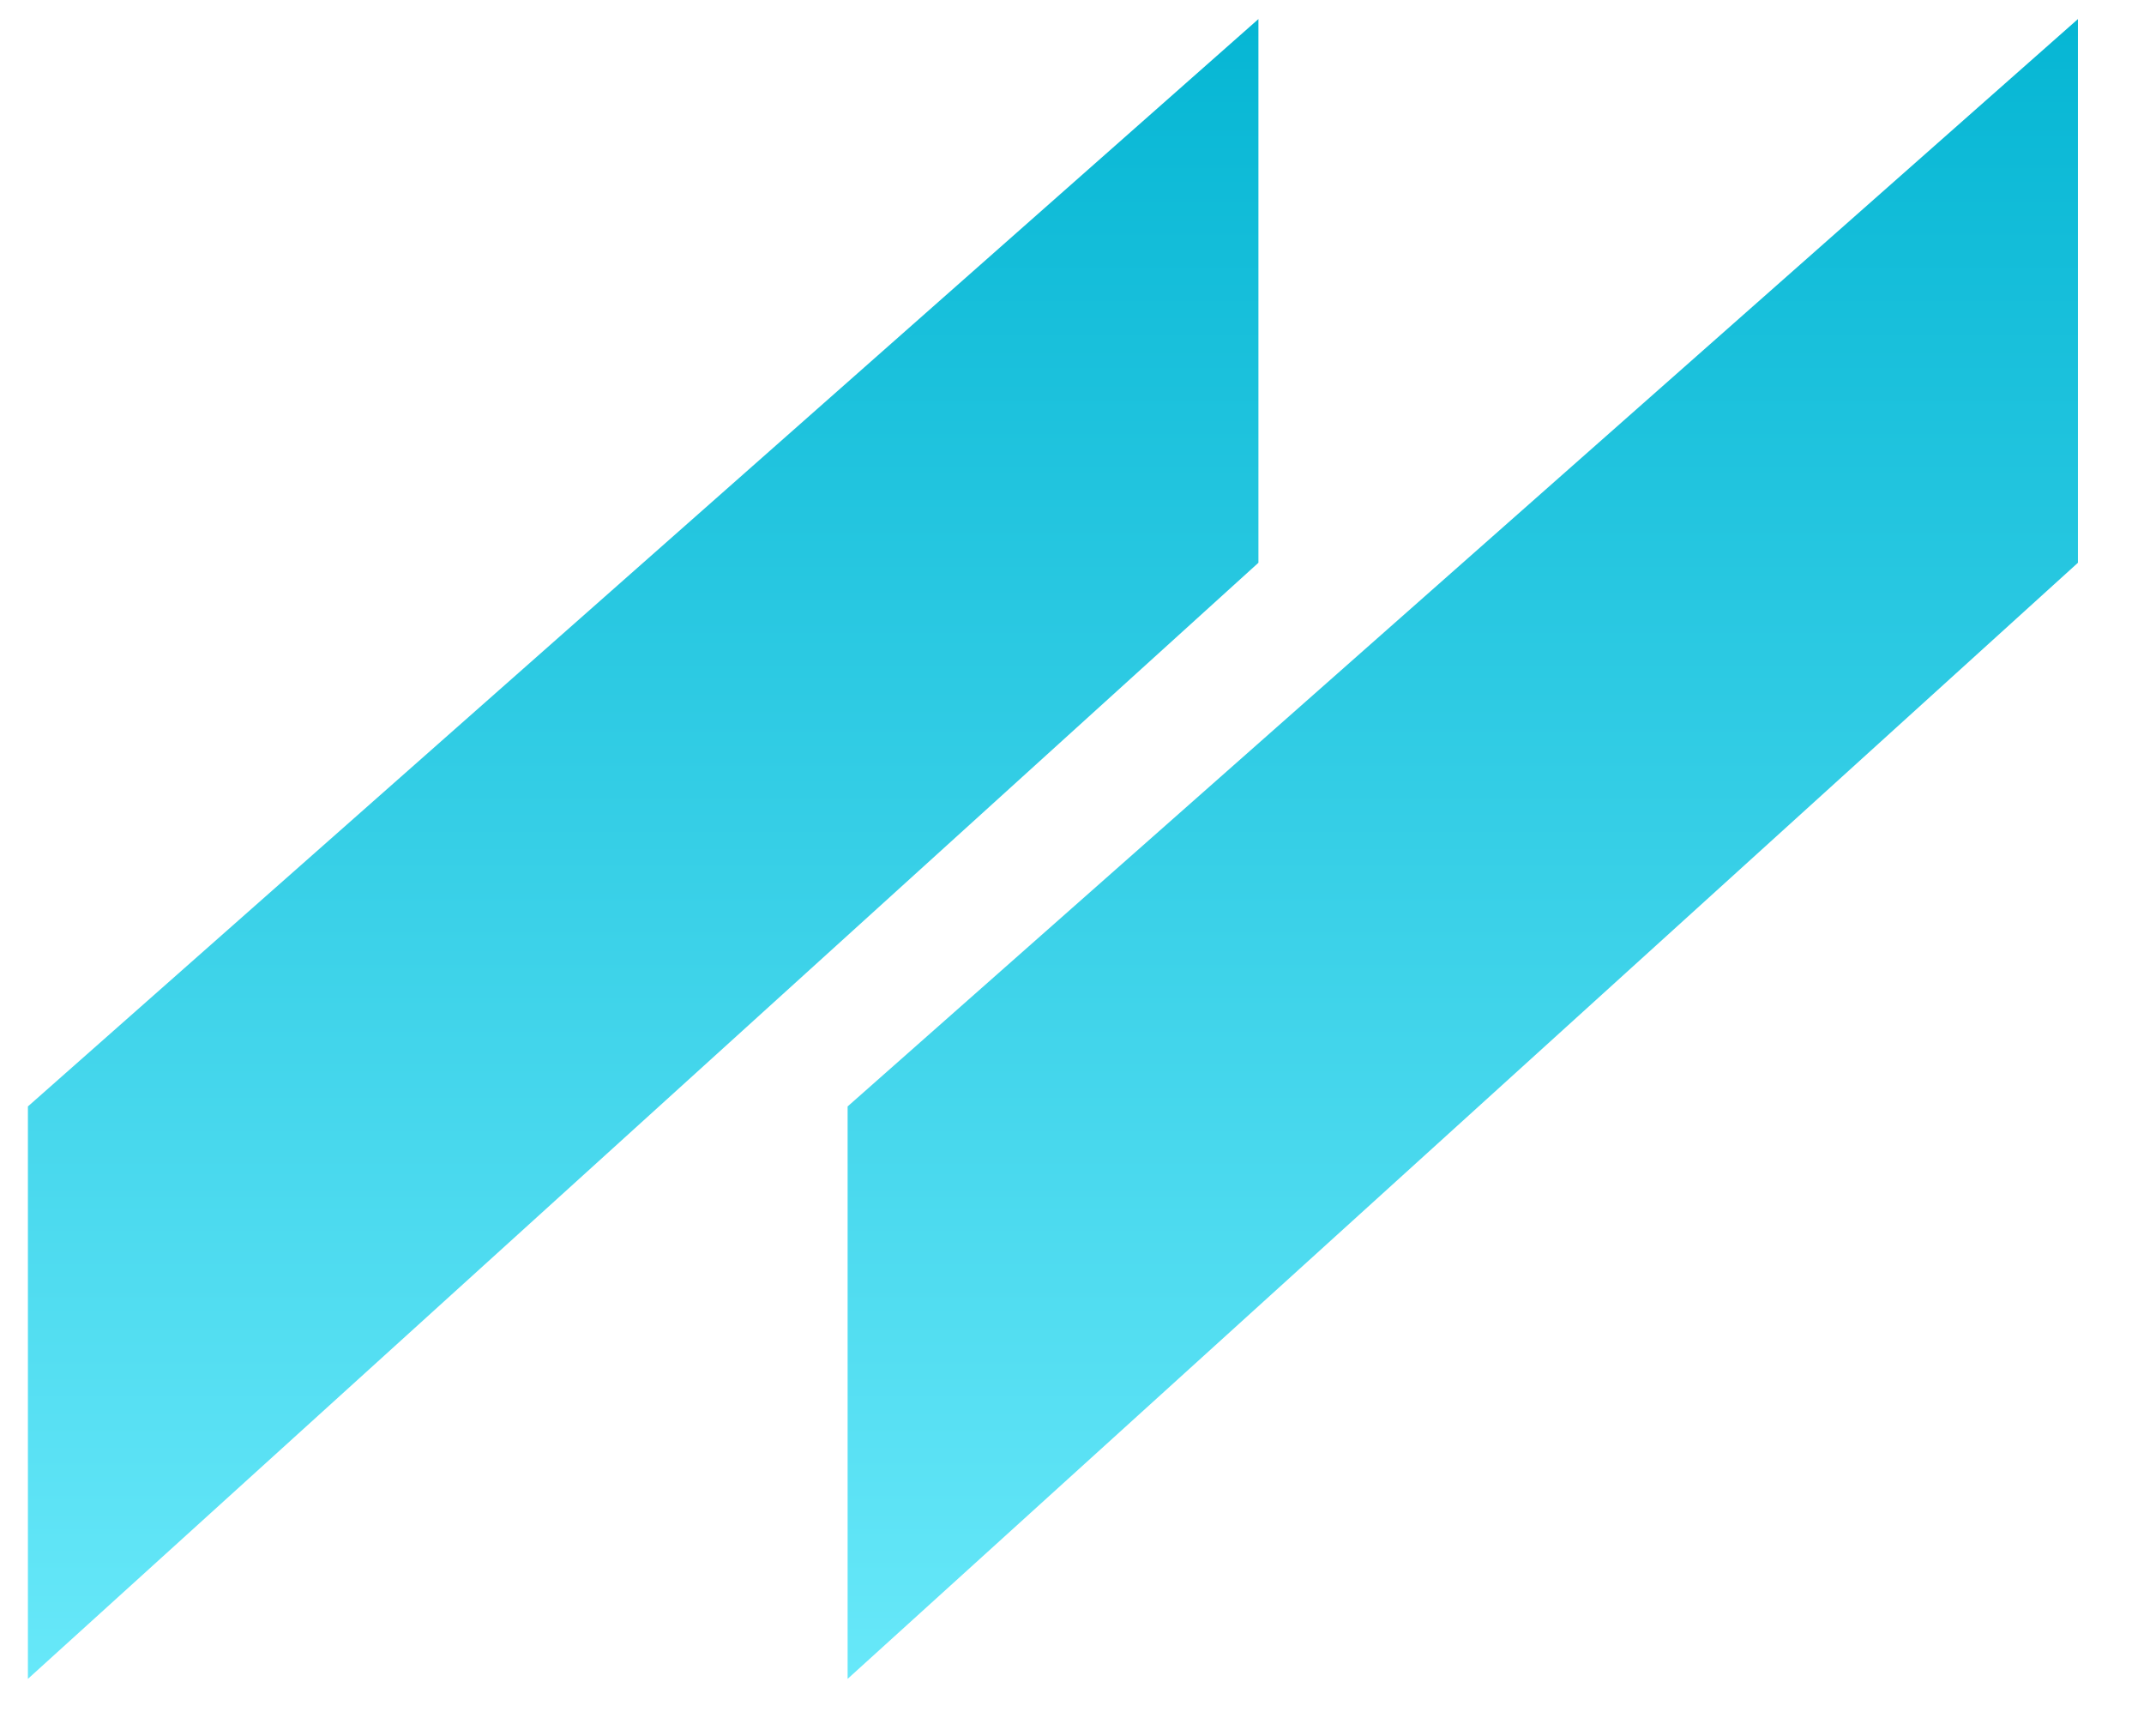
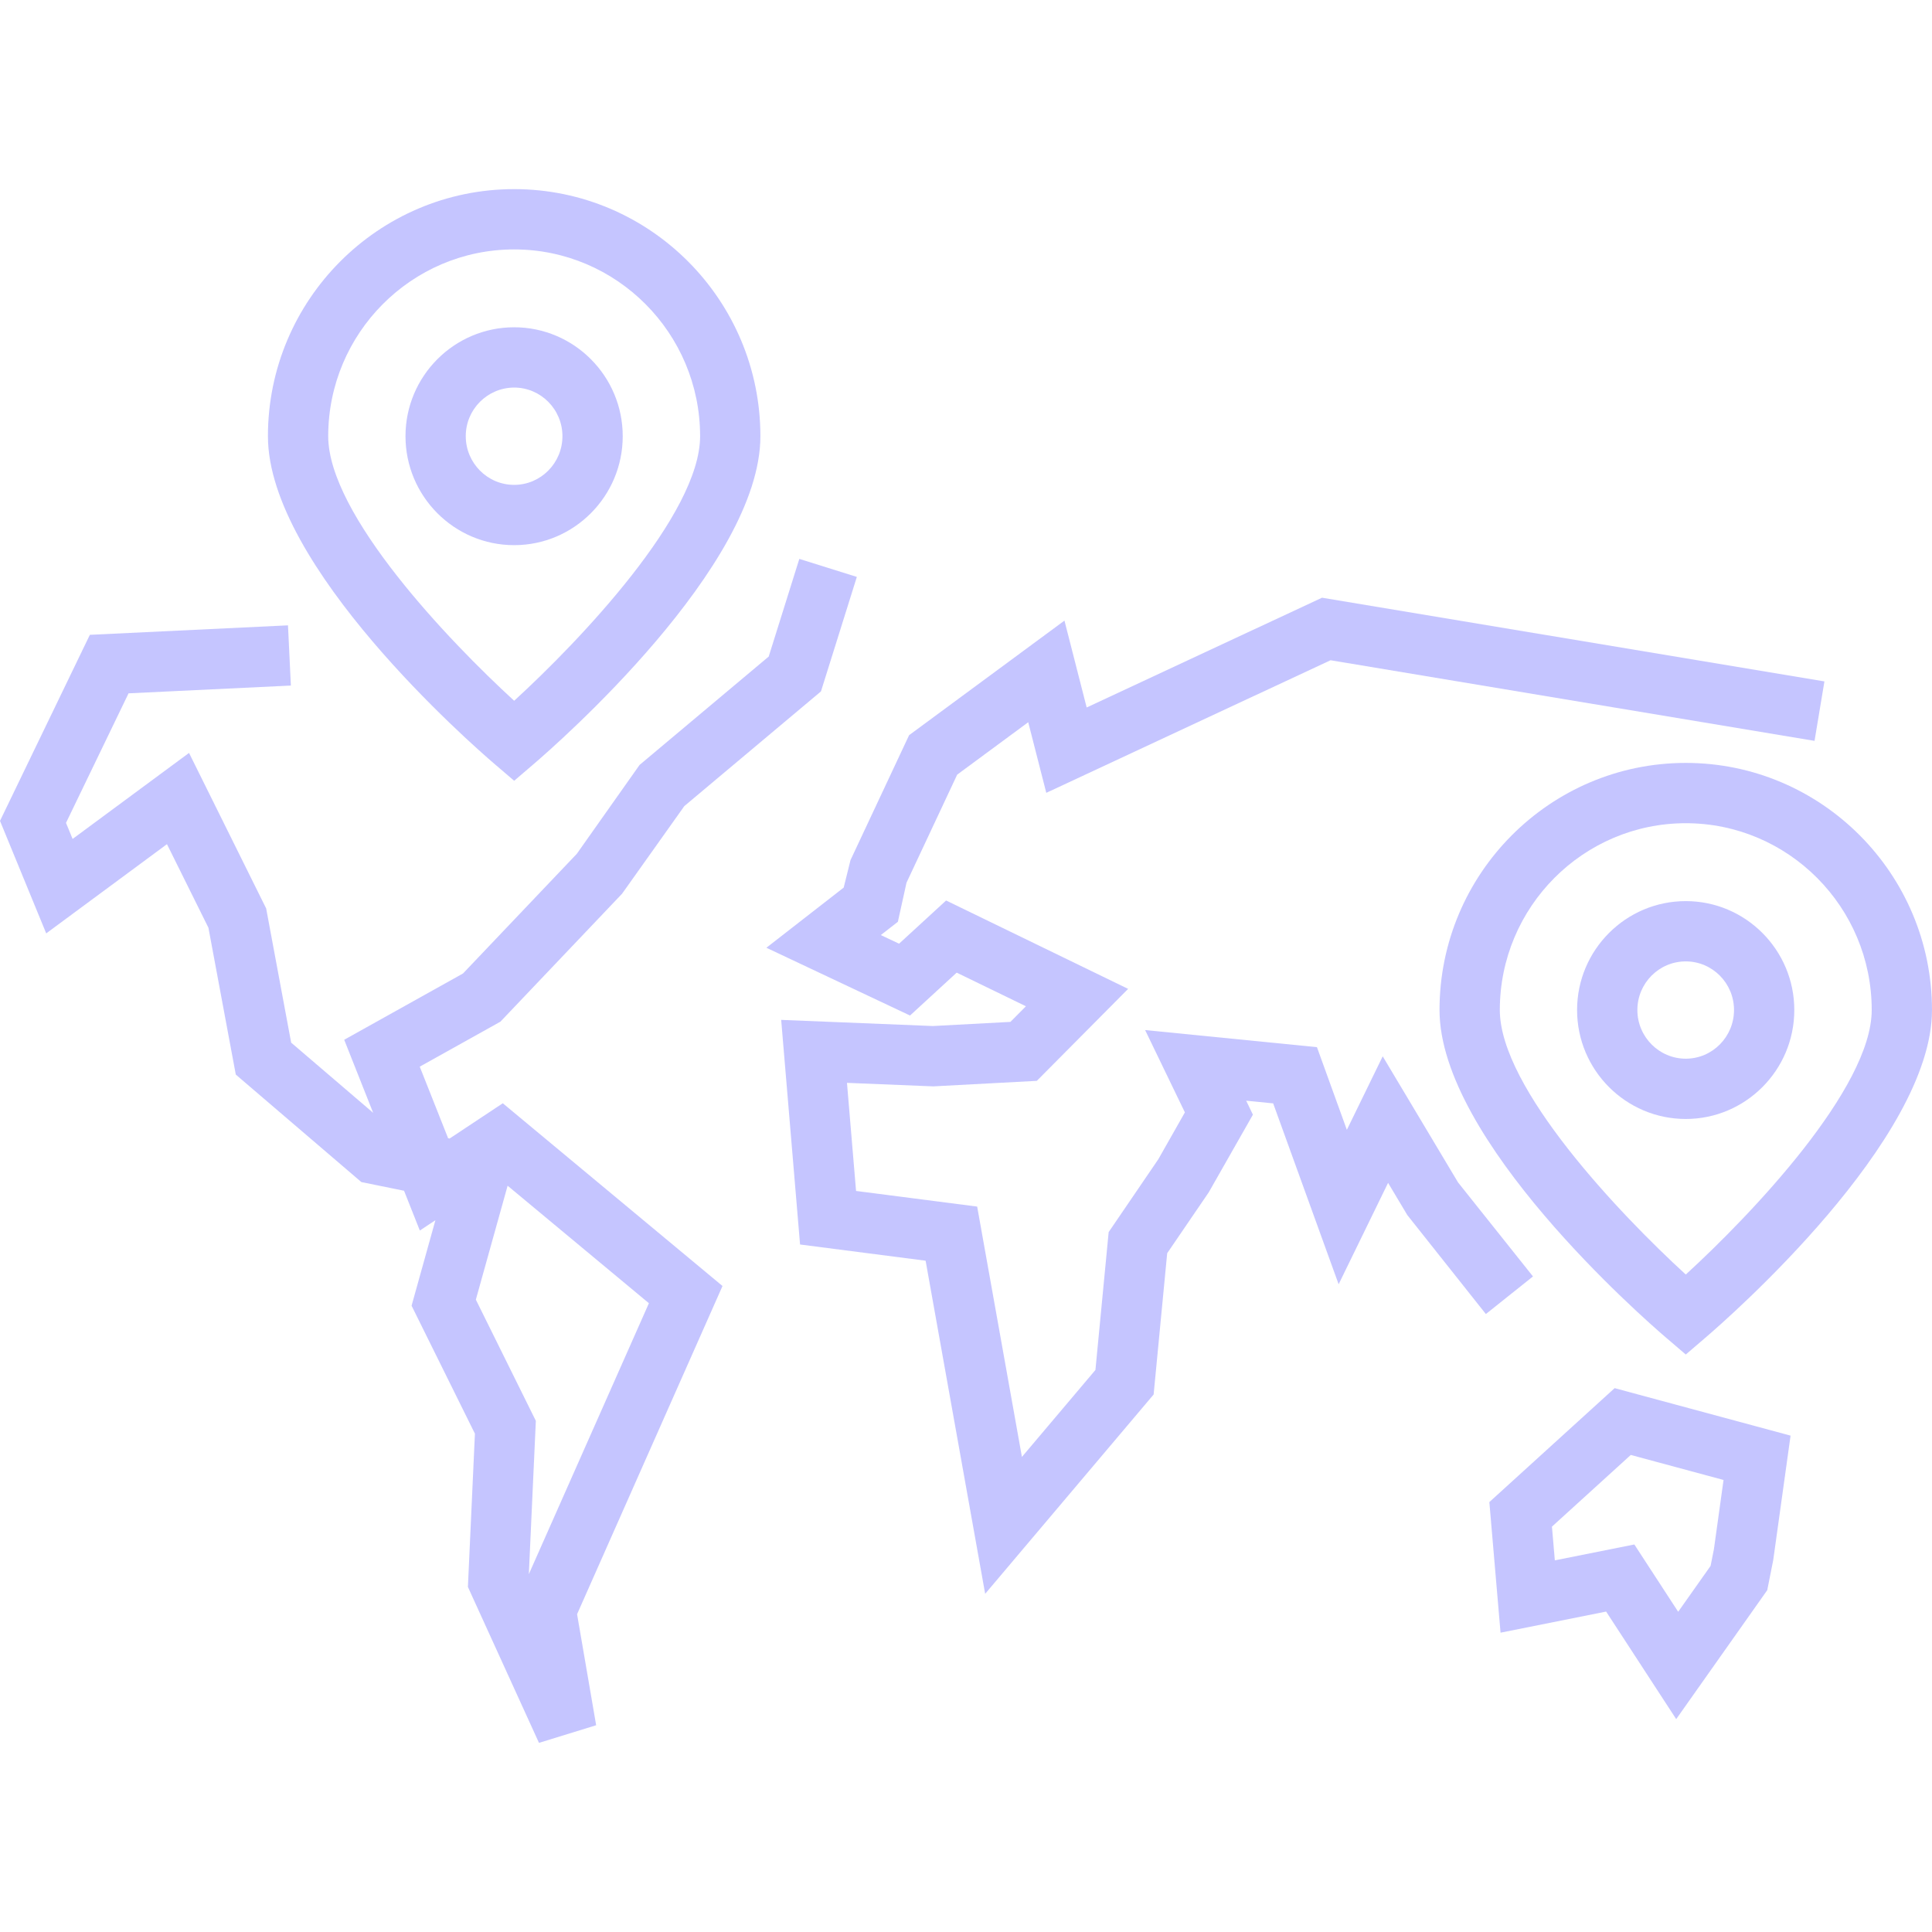
- <svg xmlns="http://www.w3.org/2000/svg" xmlns:xlink="http://www.w3.org/1999/xlink" version="1.1" preserveAspectRatio="xMidYMid meet" viewBox="344.564 330.278 111.737 91.218" width="53.87" height="43.61">
-   <defs>
-     <path d="M453.3 331.28L453.3 359.85L388.64 418.5L388.64 388.42L453.3 331.28Z" id="aFZf6T5ED" />
-     <linearGradient id="gradientb2ThqnP5Op" gradientUnits="userSpaceOnUse" x1="420.97" y1="331.28" x2="420.97" y2="418.5">
-       <stop style="stop-color: #06b6d4;stop-opacity: 1" offset="0%" />
-       <stop style="stop-color: #67e8f9;stop-opacity: 1" offset="100%" />
-     </linearGradient>
-     <path d="M410.23 331.28L410.23 359.85L345.56 418.5L345.56 388.42L410.23 331.28Z" id="a9fehgwfM" />
-     <linearGradient id="gradientk1wNV9Ostb" gradientUnits="userSpaceOnUse" x1="377.89" y1="331.28" x2="377.89" y2="418.5">
-       <stop style="stop-color: #06b6d4;stop-opacity: 1" offset="0%" />
-       <stop style="stop-color: #67e8f9;stop-opacity: 1" offset="100%" />
-     </linearGradient>
-   </defs>
+ <svg xmlns="http://www.w3.org/2000/svg" width="128" height="128" xml:space="preserve">
+   <path fill="#C5C5FF" d="m111.687 89.74-1.299-1.111c-1.537-1.314-15.016-13.1-15.016-21.713 0-9.027 7.318-16.371 16.314-16.371 8.995 0 16.313 7.344 16.313 16.371 0 8.613-13.479 20.398-15.015 21.713l-1.297 1.111zm0-35.2c-6.793 0-12.32 5.552-12.32 12.376 0 5.178 7.967 13.541 12.32 17.525 4.353-3.984 12.319-12.348 12.319-17.525 0-6.825-5.527-12.376-12.319-12.376z" />
+   <path fill="#C5C5FF" d="M111.686 74.135c-3.971 0-7.2-3.238-7.2-7.219 0-3.979 3.229-7.215 7.2-7.215 3.966 0 7.191 3.236 7.191 7.215 0 3.98-3.226 7.219-7.191 7.219zm0-10.44c-1.769 0-3.206 1.444-3.206 3.221s1.438 3.225 3.206 3.225c1.763 0 3.197-1.447 3.197-3.225s-1.435-3.221-3.197-3.221zM34.065 51.728l-1.298-1.111C31.229 49.301 17.751 37.515 17.751 28.9c0-9.026 7.318-16.37 16.314-16.37 8.995 0 16.313 7.344 16.313 16.37 0 8.614-13.478 20.4-15.014 21.716l-1.299 1.112zm0-35.203c-6.793 0-12.32 5.552-12.32 12.375 0 5.18 7.966 13.542 12.32 17.527C38.418 42.443 46.384 34.08 46.384 28.9c0-6.823-5.527-12.375-12.319-12.375z" />
+   <path fill="#C5C5FF" d="M34.064 36.118c-3.97 0-7.199-3.238-7.199-7.219 0-3.979 3.229-7.216 7.199-7.216 3.966 0 7.193 3.237 7.193 7.216 0 3.981-3.227 7.219-7.193 7.219zm0-10.441a3.218 3.218 0 0 0-3.206 3.222c0 1.778 1.438 3.225 3.206 3.225 1.764 0 3.199-1.447 3.199-3.225 0-1.776-1.435-3.222-3.199-3.222z" />
  <g>
-     <g>
-       <use xlink:href="#aFZf6T5ED" opacity="1" fill="url(#gradientb2ThqnP5Op)" />
-     </g>
-     <g>
-       <use xlink:href="#a9fehgwfM" opacity="1" fill="url(#gradientk1wNV9Ostb)" />
-     </g>
+     <path fill="#C5C5FF" d="M35.709 115.469 31 105.139l.465-10.154-4.197-8.479 1.579-5.664-1.032.684-1.045-2.635-2.83-.576-8.318-7.121-1.813-9.729-2.747-5.537-8 5.911L0 54.386l5.953-12.327 13.127-.628.191 3.989-10.754.515-4.144 8.583.437 1.064 7.714-5.699 5.11 10.304 1.656 8.89 5.433 4.65-1.919-4.84 7.871-4.391 7.542-7.931 4.157-5.887 8.555-7.18 2.028-6.47 3.811 1.194-2.377 7.585-9.052 7.598-4.126 5.807-8.06 8.477-5.344 2.98 1.879 4.74.101.021 3.522-2.336 14.557 12.107-9.635 21.744 1.264 7.357-3.788 1.167zm-4.183-29.365 3.975 8.031-.464 10.158 7.955-17.951-9.361-7.785-2.105 7.547z" />
+     <path fill="#C5C5FF" d="m65.27 105.594-3.946-22.069-8.318-1.074-1.251-14.881 10.056.407 5.132-.274 1.027-1.035-4.587-2.228-3.092 2.841-9.516-4.49 5.122-3.986.45-1.818 3.883-8.279 10.293-7.591 1.472 5.755L87.587 39.6l33.286 5.545-.655 3.939-32.066-5.341-18.833 8.784-1.196-4.677-4.707 3.472-3.358 7.16-.571 2.589-1.131.88 1.21.571 3.116-2.862 12.059 5.856-6.049 6.093-6.856.366-5.722-.233.602 7.162 8.024 1.035 2.965 16.586 4.87-5.761.877-9.135 3.286-4.82 1.764-3.11-2.635-5.455 11.384 1.133 1.982 5.478 2.375-4.871 4.991 8.354 4.965 6.23-3.122 2.491-5.203-6.557-1.275-2.135-3.276 6.719-4.337-11.984-1.788-.178.446.926-2.924 5.14-2.756 4.041-.898 9.358zM111.053 113.896l-4.643-7.125-6.995 1.398-.742-8.652 8.301-7.549 11.656 3.146-1.149 8.246-.396 1.992-6.032 8.544zm-2.773-11.57 2.904 4.459 2.147-3.041.22-1.104.638-4.588-6.146-1.658-5.223 4.75.192 2.234 5.268-1.052z" />
  </g>
</svg>
